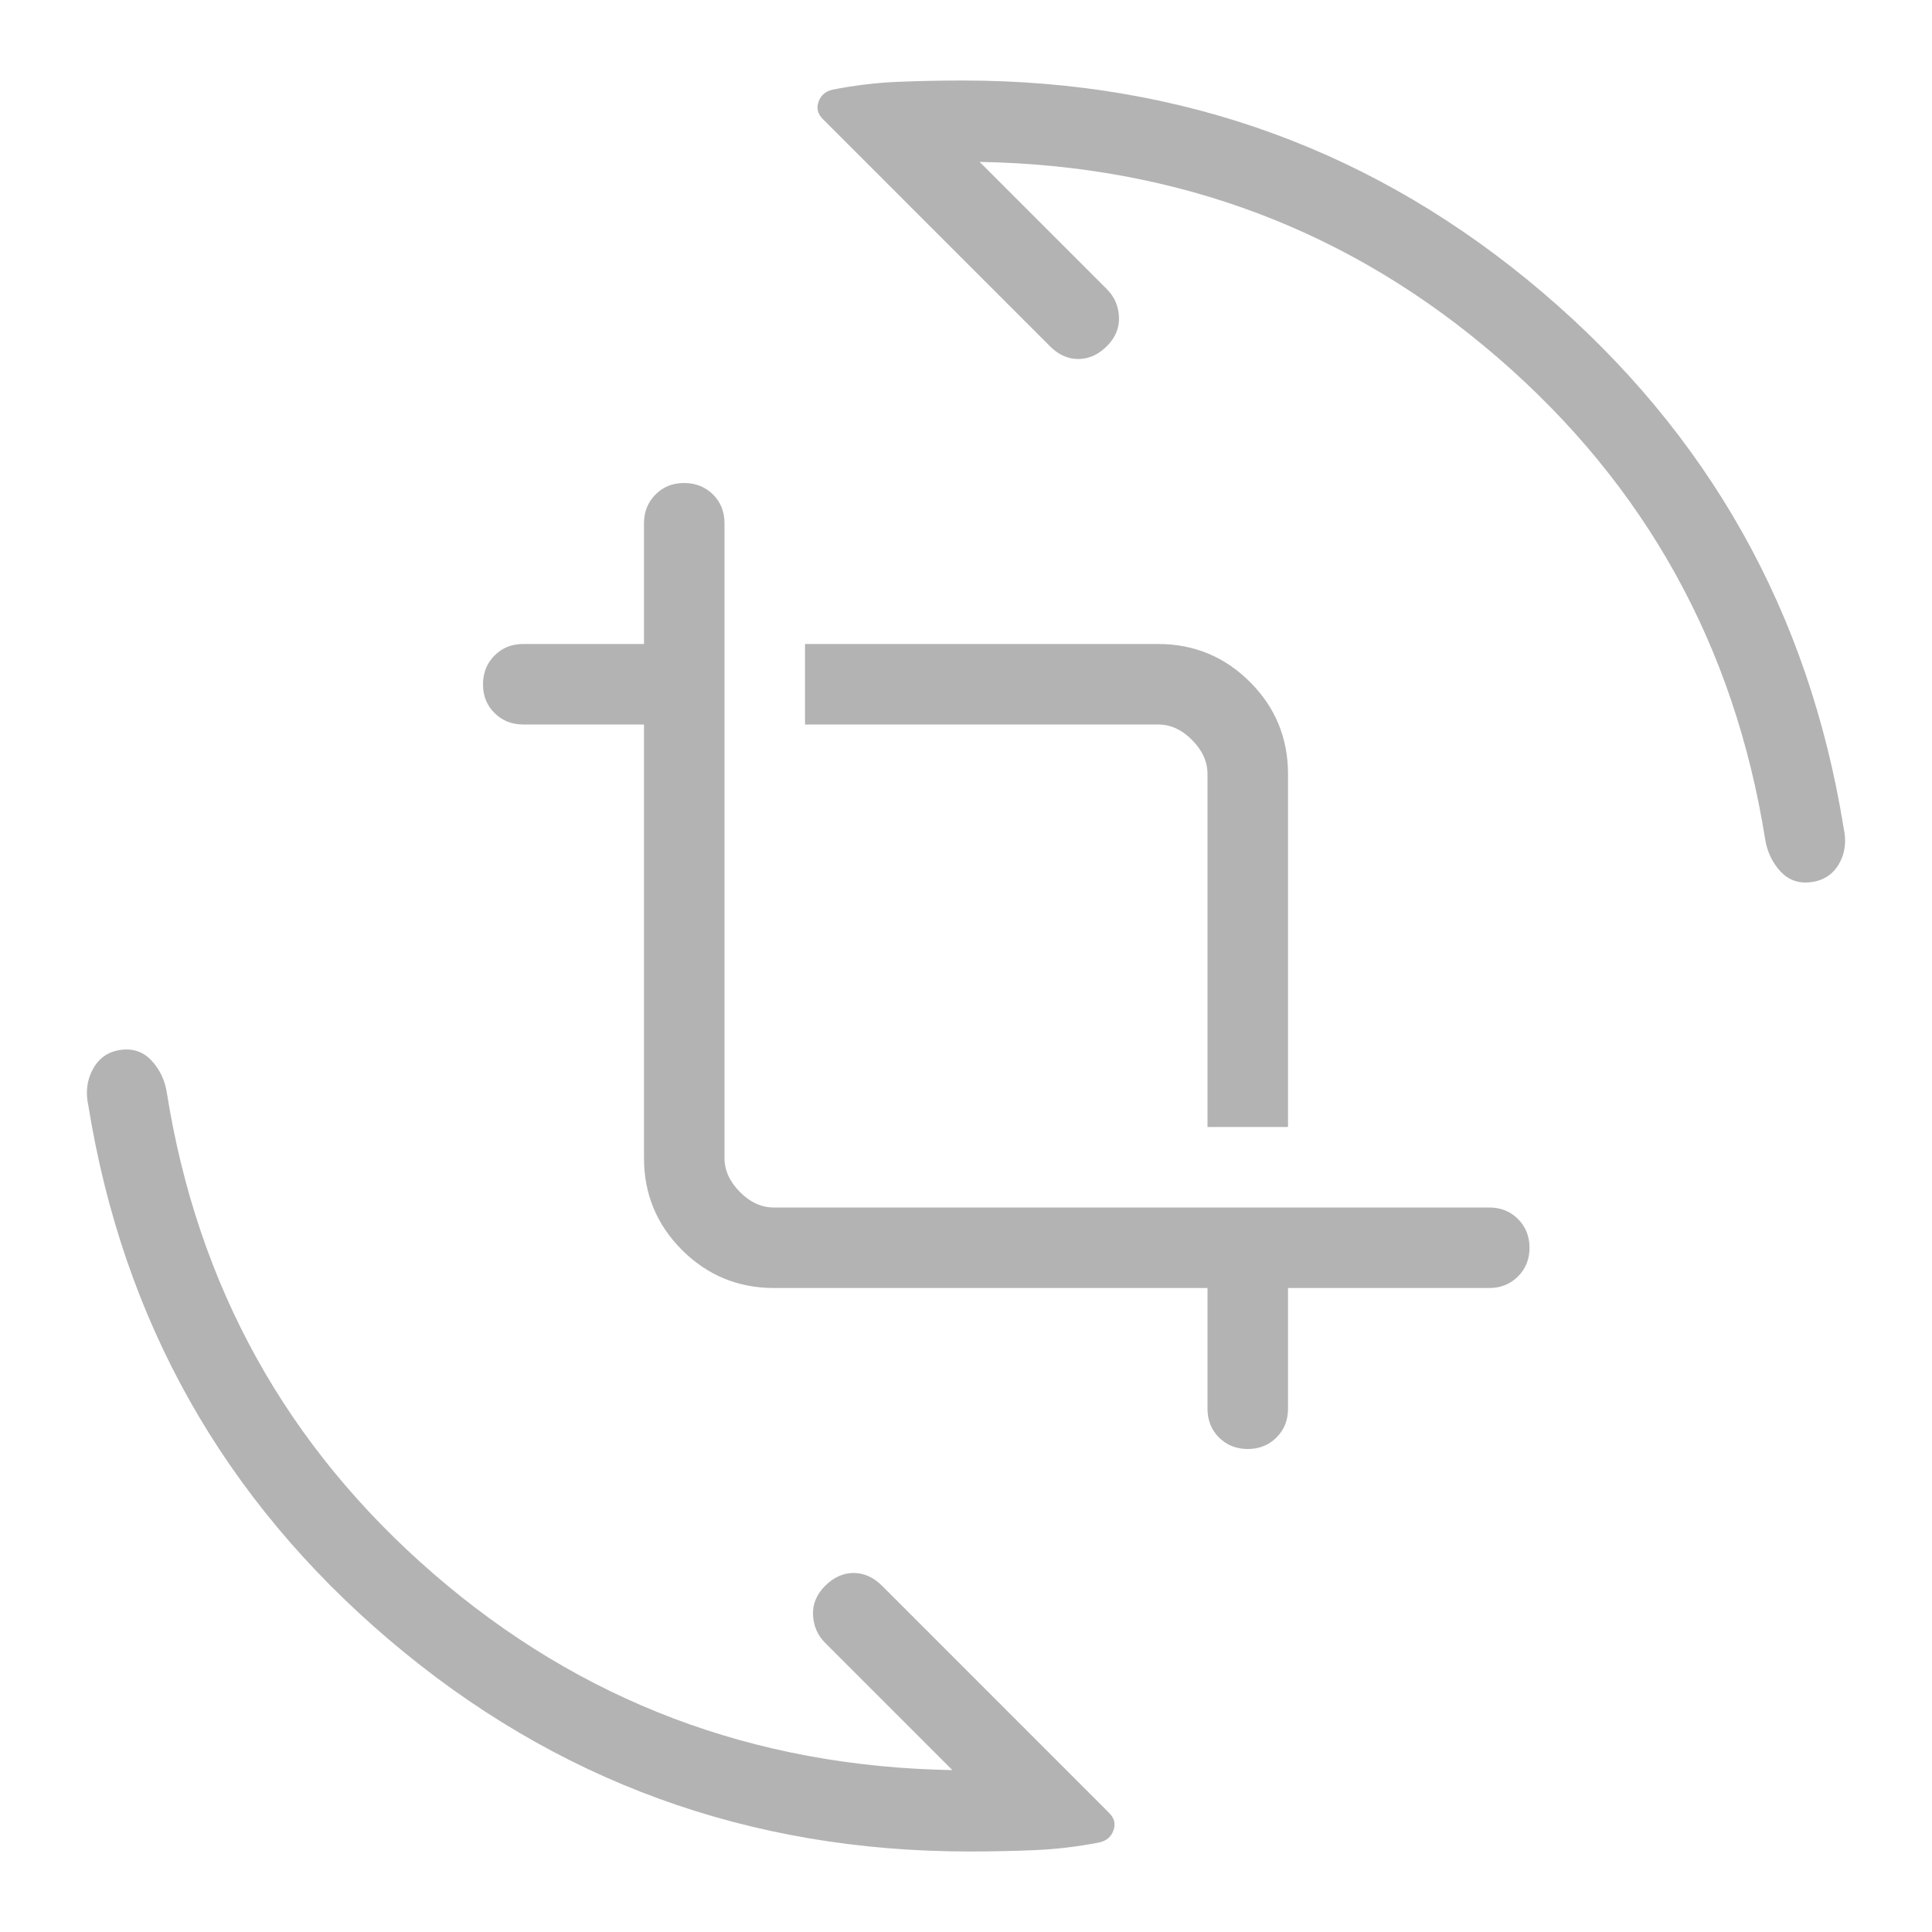
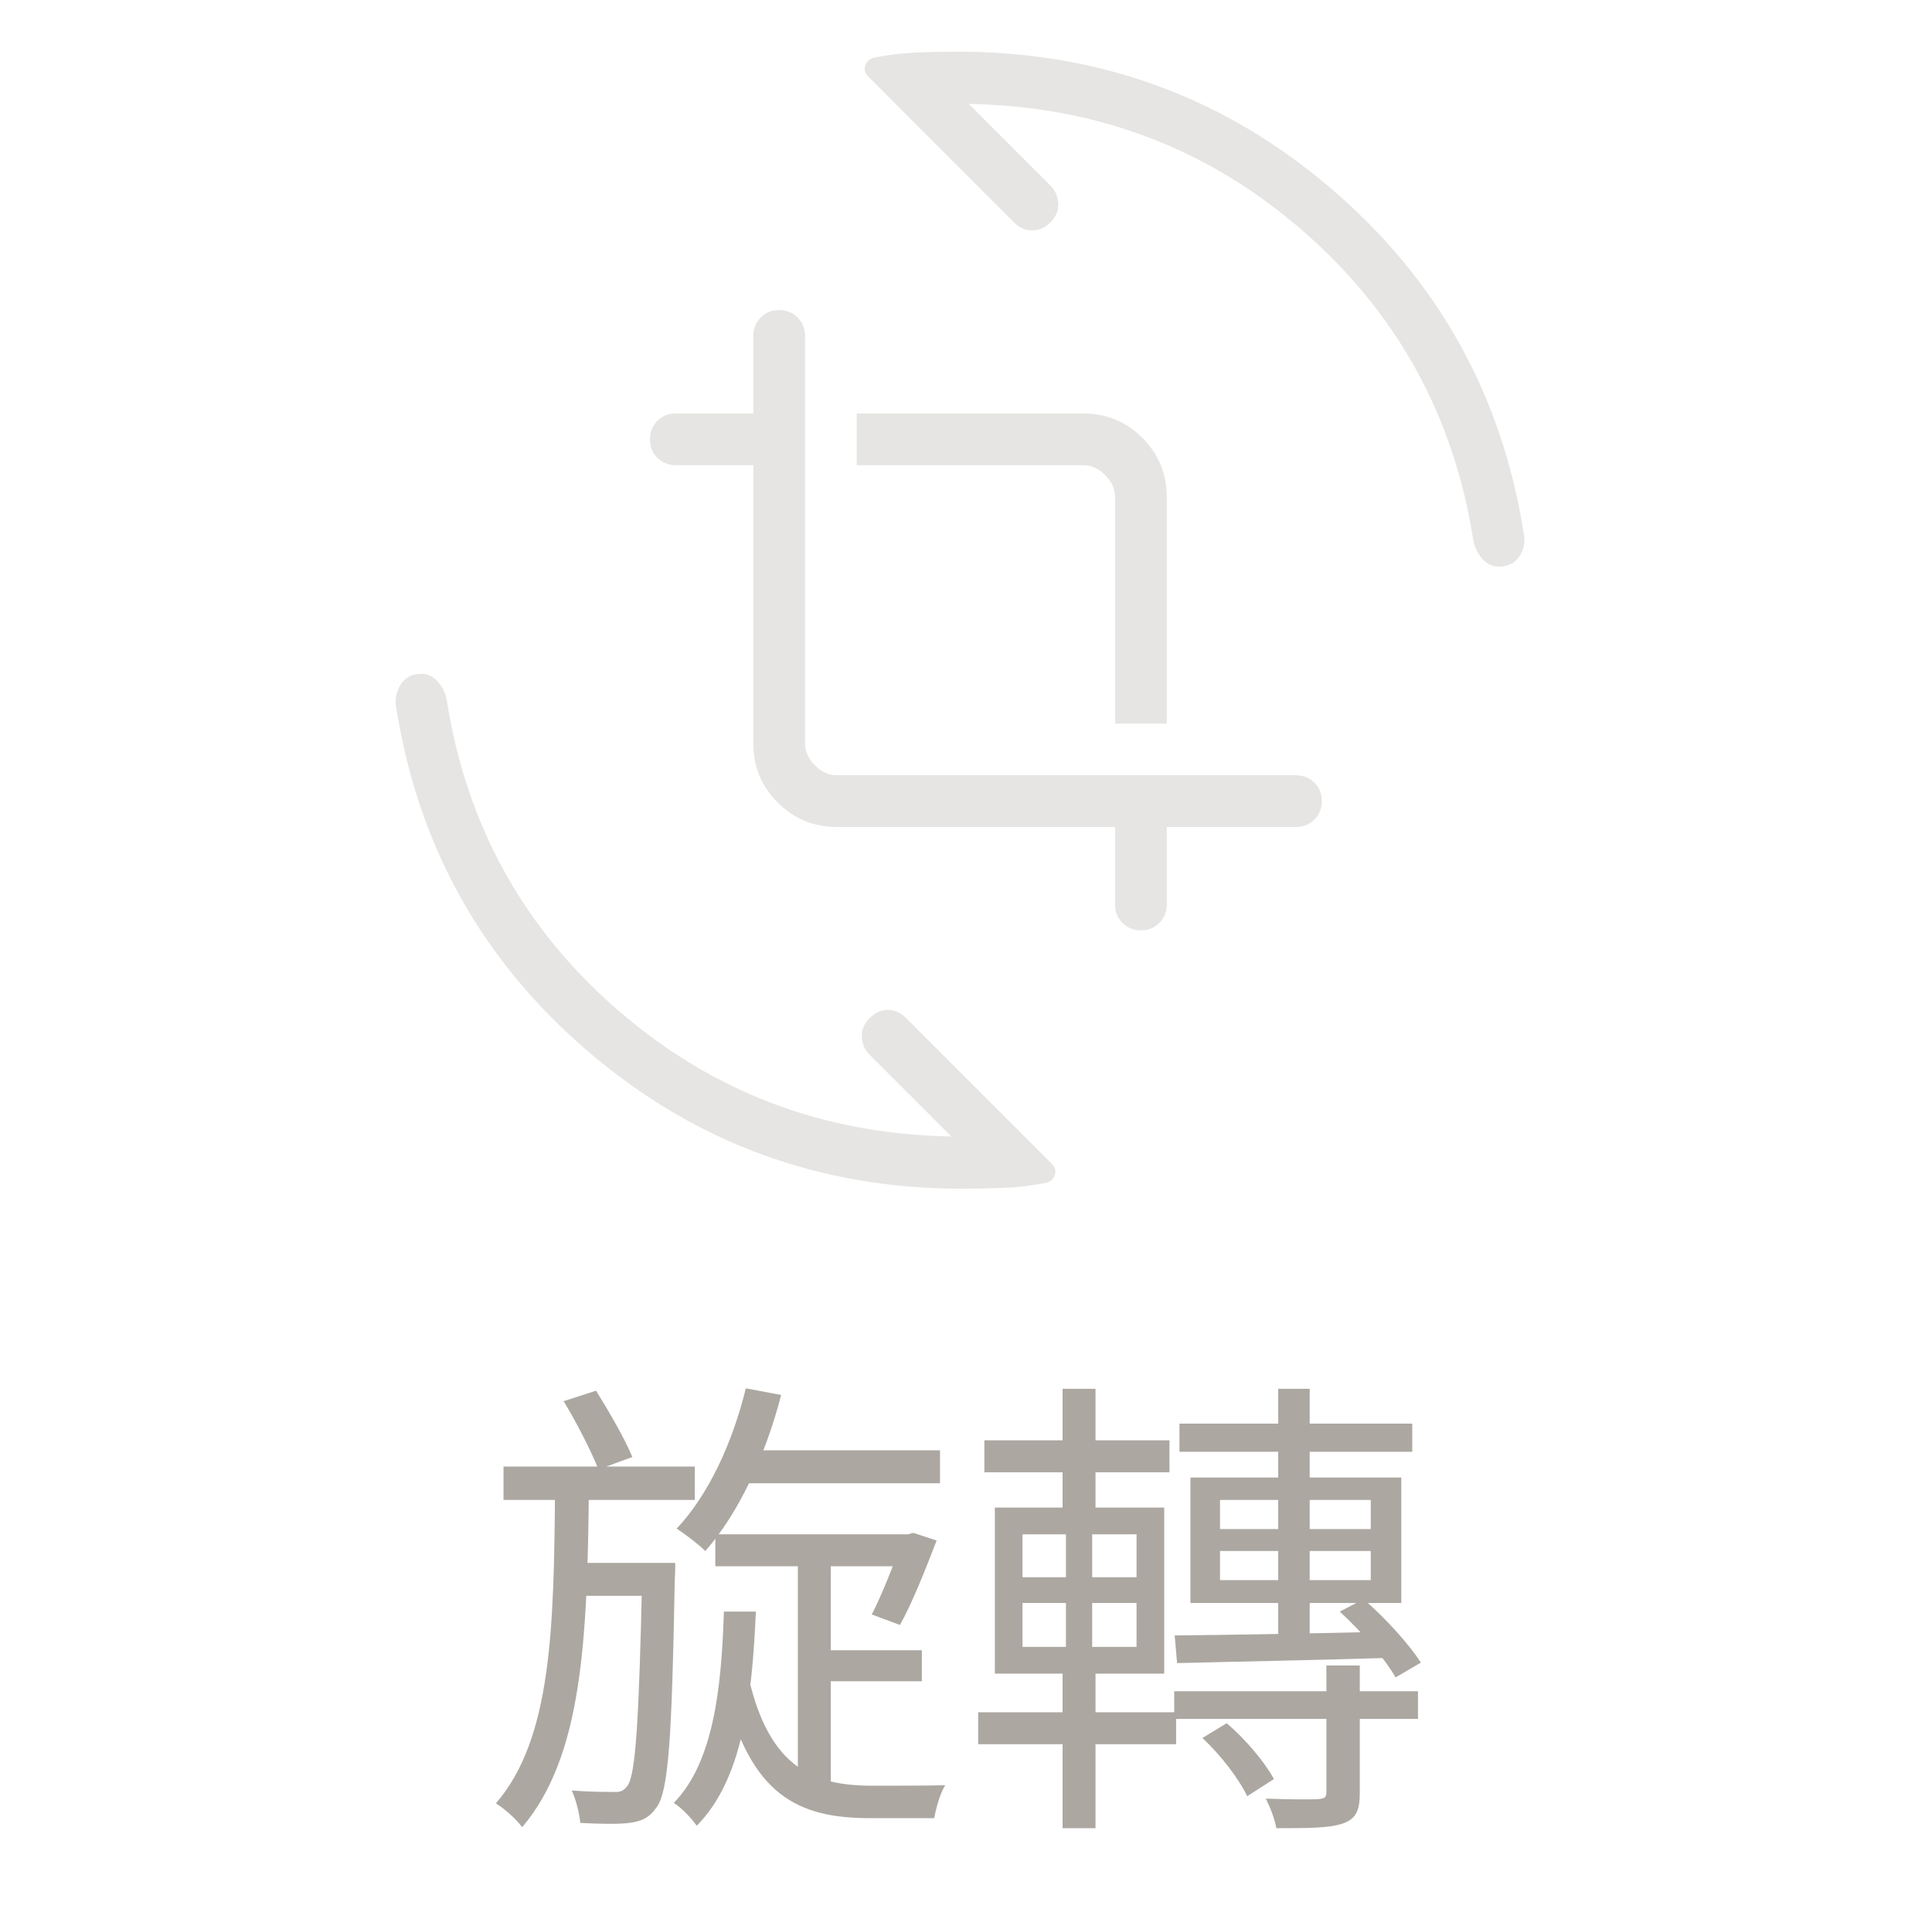
- <svg xmlns="http://www.w3.org/2000/svg" width="40" height="40" viewBox="0 0 40 40" fill="none">
+ <svg xmlns="http://www.w3.org/2000/svg" width="81" height="80" viewBox="0 0 81 80" fill="none">
  <g opacity="0.3">
-     <path d="M20.065 38.333C15.496 38.333 11.494 36.873 8.06 33.953C4.626 31.033 2.549 27.347 1.83 22.895C1.768 22.615 1.799 22.36 1.925 22.132C2.051 21.903 2.242 21.771 2.5 21.737C2.758 21.702 2.972 21.778 3.142 21.963C3.312 22.149 3.416 22.37 3.455 22.628C4.092 26.631 5.933 29.95 8.98 32.587C12.024 35.223 15.604 36.577 19.718 36.648L17.083 34.013C16.928 33.858 16.844 33.666 16.833 33.438C16.822 33.213 16.906 33.011 17.083 32.833C17.261 32.656 17.458 32.567 17.673 32.567C17.889 32.567 18.086 32.656 18.263 32.833L22.962 37.533C23.071 37.641 23.101 37.762 23.053 37.895C23.006 38.028 22.909 38.112 22.765 38.145C22.315 38.233 21.868 38.286 21.425 38.305C20.982 38.324 20.529 38.333 20.065 38.333ZM16.025 26.667C15.281 26.667 14.646 26.404 14.12 25.88C13.596 25.355 13.333 24.721 13.333 23.975V15H10.833C10.597 15 10.398 14.921 10.238 14.762C10.078 14.603 9.999 14.404 10 14.167C10.001 13.929 10.081 13.73 10.238 13.572C10.396 13.413 10.594 13.333 10.833 13.333H13.333V10.833C13.333 10.597 13.413 10.398 13.572 10.238C13.731 10.078 13.929 9.999 14.167 10C14.404 10.001 14.603 10.081 14.762 10.238C14.921 10.396 15 10.594 15 10.833V23.975C15 24.23 15.107 24.465 15.32 24.68C15.533 24.894 15.768 25.001 16.025 25H30.833C31.071 25 31.269 25.079 31.428 25.238C31.587 25.397 31.667 25.596 31.667 25.833C31.667 26.071 31.587 26.269 31.428 26.428C31.269 26.587 31.071 26.667 30.833 26.667H26.667V29.167C26.667 29.404 26.587 29.603 26.428 29.762C26.269 29.921 26.071 30 25.833 30C25.596 30 25.397 29.921 25.238 29.762C25.079 29.603 25 29.404 25 29.167V26.667H16.025ZM25 23.333V16.027C25 15.77 24.893 15.534 24.68 15.32C24.467 15.105 24.232 14.999 23.975 15H16.667V13.333H23.975C24.719 13.333 25.354 13.595 25.88 14.12C26.404 14.644 26.667 15.28 26.667 16.027V23.333H25ZM19.937 1.667C24.504 1.667 28.506 3.131 31.942 6.058C35.375 8.985 37.451 12.678 38.17 17.138C38.232 17.418 38.201 17.667 38.075 17.885C37.949 18.103 37.758 18.229 37.5 18.263C37.242 18.298 37.028 18.222 36.858 18.037C36.691 17.852 36.586 17.631 36.545 17.372C35.908 13.369 34.067 10.05 31.02 7.413C27.976 4.777 24.396 3.423 20.282 3.352L22.917 5.987C23.072 6.142 23.156 6.333 23.167 6.56C23.178 6.788 23.094 6.99 22.917 7.167C22.739 7.343 22.542 7.432 22.327 7.433C22.111 7.434 21.914 7.346 21.737 7.167L17.038 2.467C16.929 2.359 16.899 2.239 16.947 2.107C16.994 1.974 17.091 1.891 17.235 1.857C17.685 1.768 18.132 1.714 18.575 1.695C19.018 1.676 19.472 1.667 19.937 1.667Z" fill="black" />
+     <path d="M40.335 49.833C34.395 49.833 29.193 47.935 24.728 44.139C20.263 40.343 17.564 35.551 16.629 29.764C16.548 29.4 16.589 29.069 16.753 28.771C16.916 28.474 17.165 28.302 17.5 28.258C17.835 28.213 18.113 28.311 18.334 28.552C18.555 28.794 18.691 29.082 18.742 29.417C19.569 34.62 21.963 38.935 25.924 42.363C29.882 45.79 34.535 47.55 39.884 47.643L36.458 44.217C36.256 44.015 36.148 43.766 36.133 43.47C36.119 43.177 36.227 42.914 36.458 42.683C36.69 42.452 36.945 42.337 37.225 42.337C37.506 42.337 37.761 42.452 37.992 42.683L44.1 48.793C44.242 48.934 44.282 49.09 44.219 49.264C44.157 49.437 44.032 49.545 43.845 49.589C43.26 49.703 42.679 49.772 42.103 49.797C41.526 49.821 40.938 49.833 40.335 49.833ZM35.083 34.667C34.115 34.667 33.289 34.326 32.606 33.644C31.924 32.962 31.583 32.137 31.583 31.168V19.5H28.333C28.026 19.5 27.768 19.397 27.56 19.19C27.352 18.984 27.249 18.726 27.25 18.417C27.252 18.108 27.355 17.85 27.56 17.643C27.765 17.437 28.023 17.333 28.333 17.333H31.583V14.083C31.583 13.776 31.687 13.518 31.893 13.31C32.1 13.102 32.358 12.999 32.667 13C32.976 13.002 33.234 13.105 33.44 13.31C33.647 13.515 33.75 13.773 33.75 14.083V31.168C33.75 31.5 33.889 31.805 34.166 32.084C34.443 32.363 34.749 32.502 35.083 32.5H54.333C54.642 32.5 54.9 32.603 55.107 32.81C55.313 33.017 55.417 33.274 55.417 33.583C55.417 33.892 55.313 34.15 55.107 34.357C54.9 34.563 54.642 34.667 54.333 34.667H48.917V37.917C48.917 38.226 48.813 38.484 48.607 38.69C48.4 38.897 48.142 39 47.833 39C47.524 39 47.267 38.897 47.06 38.69C46.853 38.484 46.75 38.226 46.75 37.917V34.667H35.083ZM46.75 30.333V20.835C46.75 20.501 46.611 20.195 46.334 19.916C46.057 19.637 45.751 19.499 45.418 19.5H35.917V17.333H45.418C46.385 17.333 47.211 17.674 47.894 18.356C48.576 19.038 48.917 19.864 48.917 20.835V30.333H46.75ZM40.168 2.167C46.106 2.167 51.308 4.07 55.774 7.876C60.238 11.681 62.937 16.482 63.871 22.28C63.952 22.644 63.911 22.968 63.748 23.251C63.584 23.534 63.335 23.698 63 23.742C62.665 23.787 62.387 23.689 62.166 23.448C61.948 23.208 61.812 22.92 61.759 22.583C60.931 17.38 58.537 13.065 54.576 9.637C50.618 6.21 45.965 4.45 40.616 4.357L44.042 7.783C44.244 7.985 44.352 8.233 44.367 8.528C44.381 8.824 44.273 9.087 44.042 9.317C43.811 9.546 43.555 9.662 43.275 9.663C42.995 9.665 42.739 9.549 42.508 9.317L36.4 3.207C36.258 3.067 36.219 2.911 36.281 2.739C36.343 2.567 36.468 2.459 36.656 2.414C37.241 2.298 37.821 2.228 38.398 2.204C38.974 2.179 39.564 2.167 40.168 2.167Z" fill="#ACA7A1" />
  </g>
+   <path d="M21.11 61.48H29.13V62.88H21.11V61.48ZM23.97 65.52H27.43V66.9H23.97V65.52ZM33.45 65.04H34.83V75.02H33.45V65.04ZM23.27 62.28H24.69C24.63 68.68 24.43 73.62 21.89 76.6C21.65 76.26 21.15 75.82 20.79 75.6C23.13 72.9 23.23 68.26 23.27 62.28ZM26.93 65.52H28.31C28.31 65.52 28.31 66 28.29 66.2C28.17 72.86 28.03 75.08 27.53 75.76C27.23 76.2 26.89 76.36 26.37 76.42C25.89 76.48 25.13 76.46 24.33 76.42C24.29 76.02 24.15 75.44 23.97 75.06C24.71 75.12 25.41 75.12 25.71 75.12C25.99 75.14 26.15 75.08 26.31 74.86C26.65 74.38 26.79 72.2 26.93 65.82V65.52ZM30.95 60.8H39.41V62.18H30.95V60.8ZM29.99 64.32H38.13V65.66H29.99V64.32ZM34.09 69.18H38.65V70.48H34.09V69.18ZM31.27 58.2L32.75 58.48C32.09 61.04 30.95 63.46 29.57 65.02C29.31 64.76 28.71 64.3 28.37 64.08C29.71 62.66 30.71 60.48 31.27 58.2ZM37.83 64.32H38.07L38.29 64.26L39.27 64.58C38.79 65.82 38.23 67.24 37.73 68.12L36.55 67.68C36.97 66.86 37.47 65.62 37.83 64.54V64.32ZM30.35 67.56H31.69C31.53 71.22 31.13 74.6 29.21 76.54C29.01 76.24 28.57 75.78 28.25 75.58C29.91 73.88 30.25 70.78 30.35 67.56ZM31.39 70.34C32.27 74.16 34.15 74.86 36.59 74.86C36.97 74.86 39.05 74.86 39.63 74.84C39.41 75.18 39.23 75.84 39.17 76.22H36.49C33.49 76.22 31.43 75.3 30.35 70.7L31.39 70.34ZM23.63 58.74L24.99 58.3C25.55 59.2 26.21 60.34 26.51 61.08L25.09 61.6C24.79 60.84 24.17 59.62 23.63 58.74ZM49.45 59.68H59.21V60.86H49.45V59.68ZM49.23 70.9H59.45V72.06H49.23V70.9ZM53.59 58.22H54.91V69H53.59V58.22ZM51.15 65.02V66.24H57.47V65.02H51.15ZM51.15 62.88V64.1H57.47V62.88H51.15ZM49.91 61.94H58.75V67.2H49.91V61.94ZM49.25 68.56C51.49 68.54 54.89 68.48 58.29 68.4L58.27 69.5C55.01 69.6 51.65 69.66 49.35 69.72L49.25 68.56ZM55.61 69.82H57.01V75.14C57.01 75.88 56.87 76.24 56.31 76.44C55.73 76.64 54.87 76.64 53.51 76.64C53.45 76.26 53.25 75.76 53.07 75.4C54.09 75.44 55.01 75.44 55.27 75.42C55.55 75.4 55.61 75.34 55.61 75.12V69.82ZM50.41 72.86L51.43 72.24C52.23 72.92 53.03 73.88 53.41 74.58L52.29 75.3C51.95 74.58 51.17 73.56 50.41 72.86ZM56.17 67.56L57.17 67.04C58.09 67.84 59.09 68.94 59.57 69.7L58.51 70.32C58.07 69.54 57.07 68.38 56.17 67.56ZM41.27 60.38H49.03V61.72H41.27V60.38ZM41.01 71.78H49.31V73.12H41.01V71.78ZM44.55 58.22H45.93V63.68H44.55V58.22ZM44.69 63.76H45.79V69.58H45.93V76.64H44.55V69.58H44.69V63.76ZM42.87 67.2V69.04H47.65V67.2H42.87ZM42.87 64.32V66.12H47.65V64.32H42.87ZM41.71 63.2H48.81V70.16H41.71V63.2Z" fill="#ACA7A1" />
</svg>
